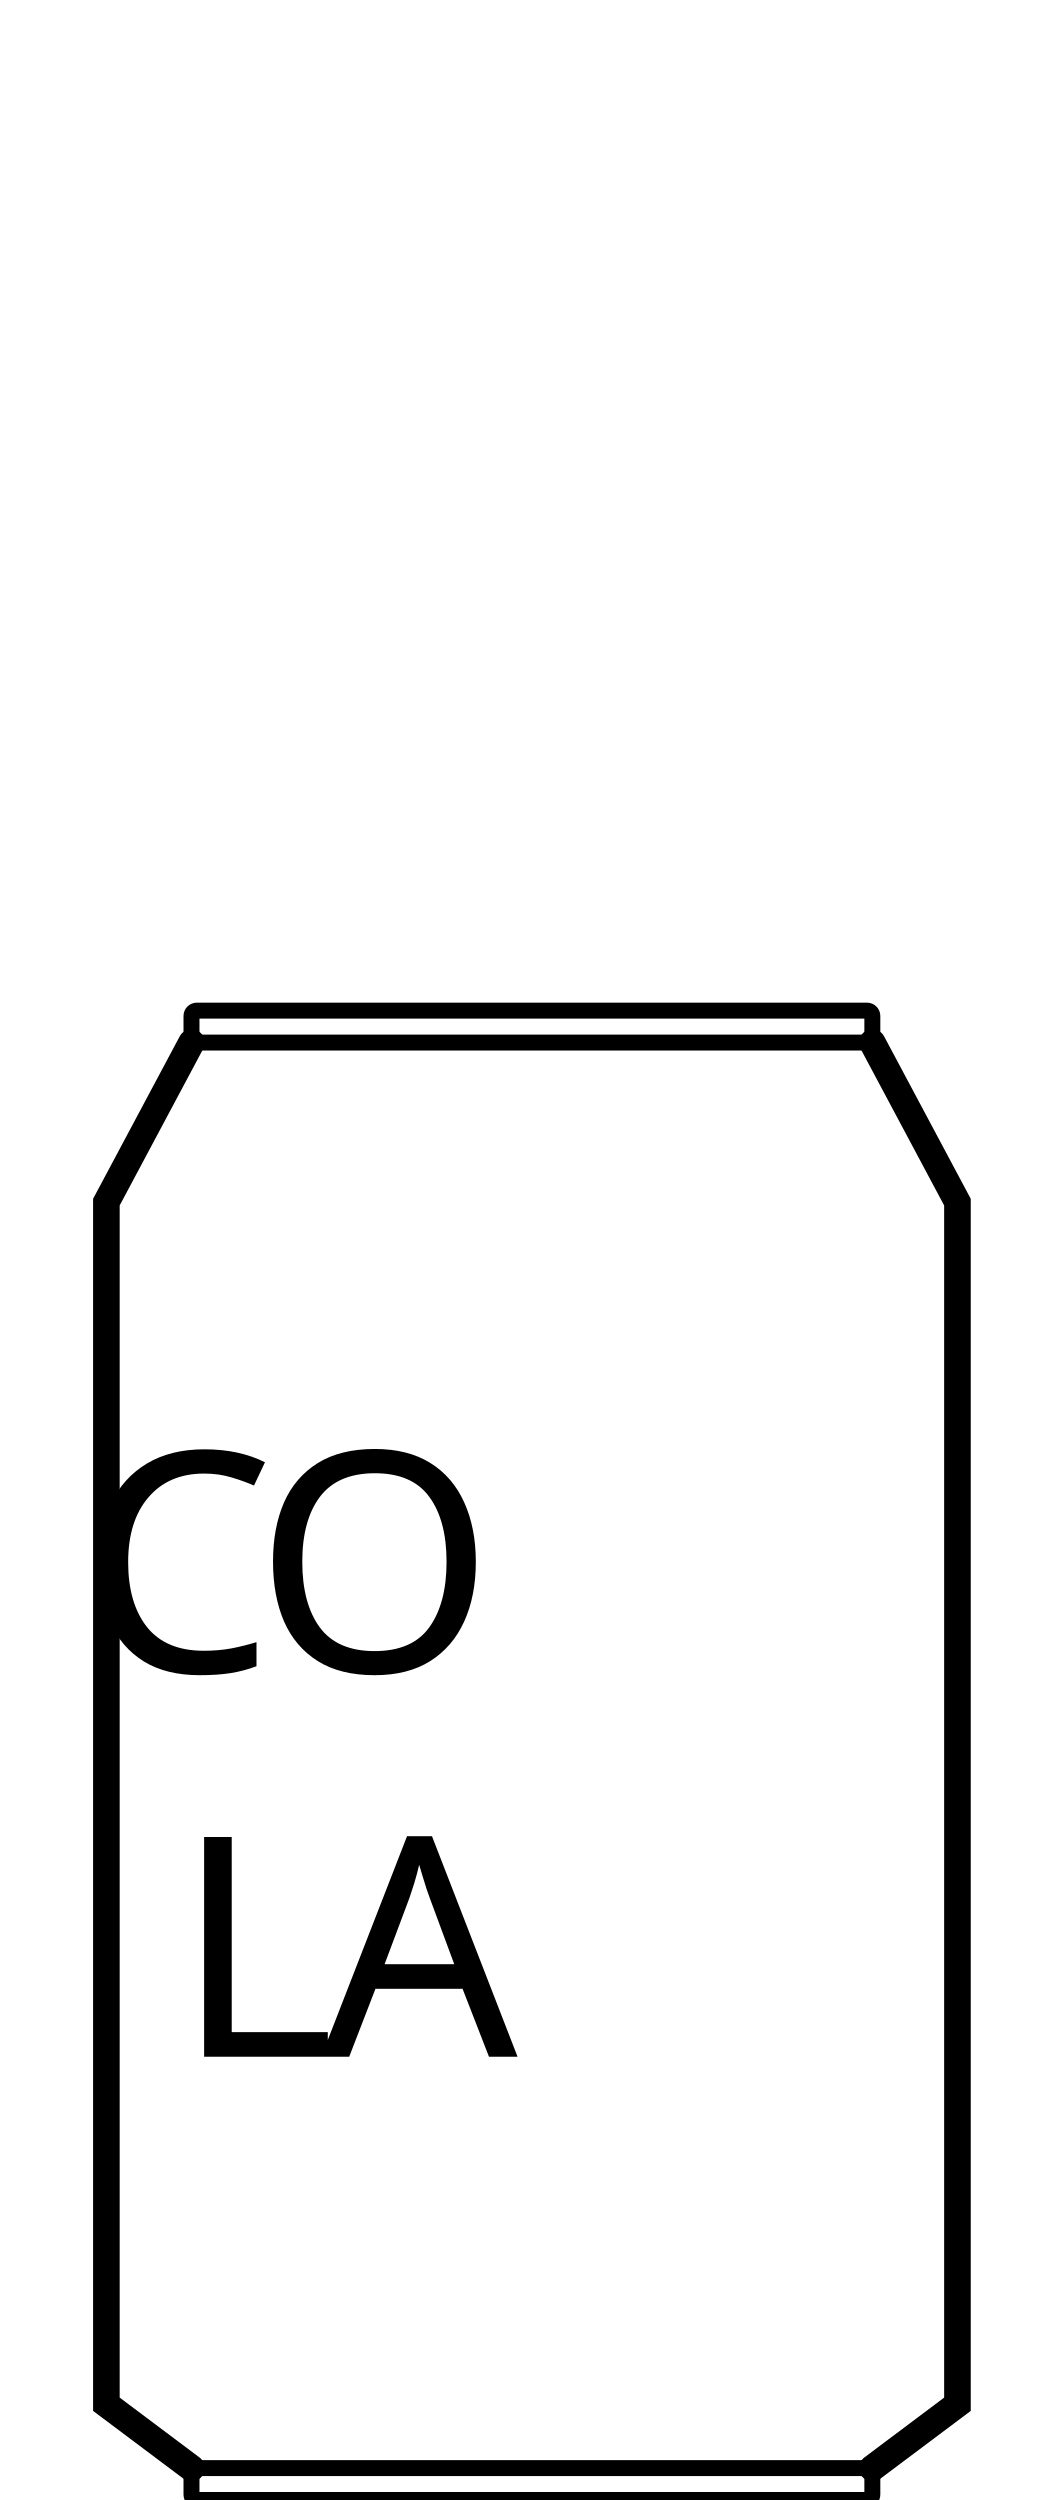
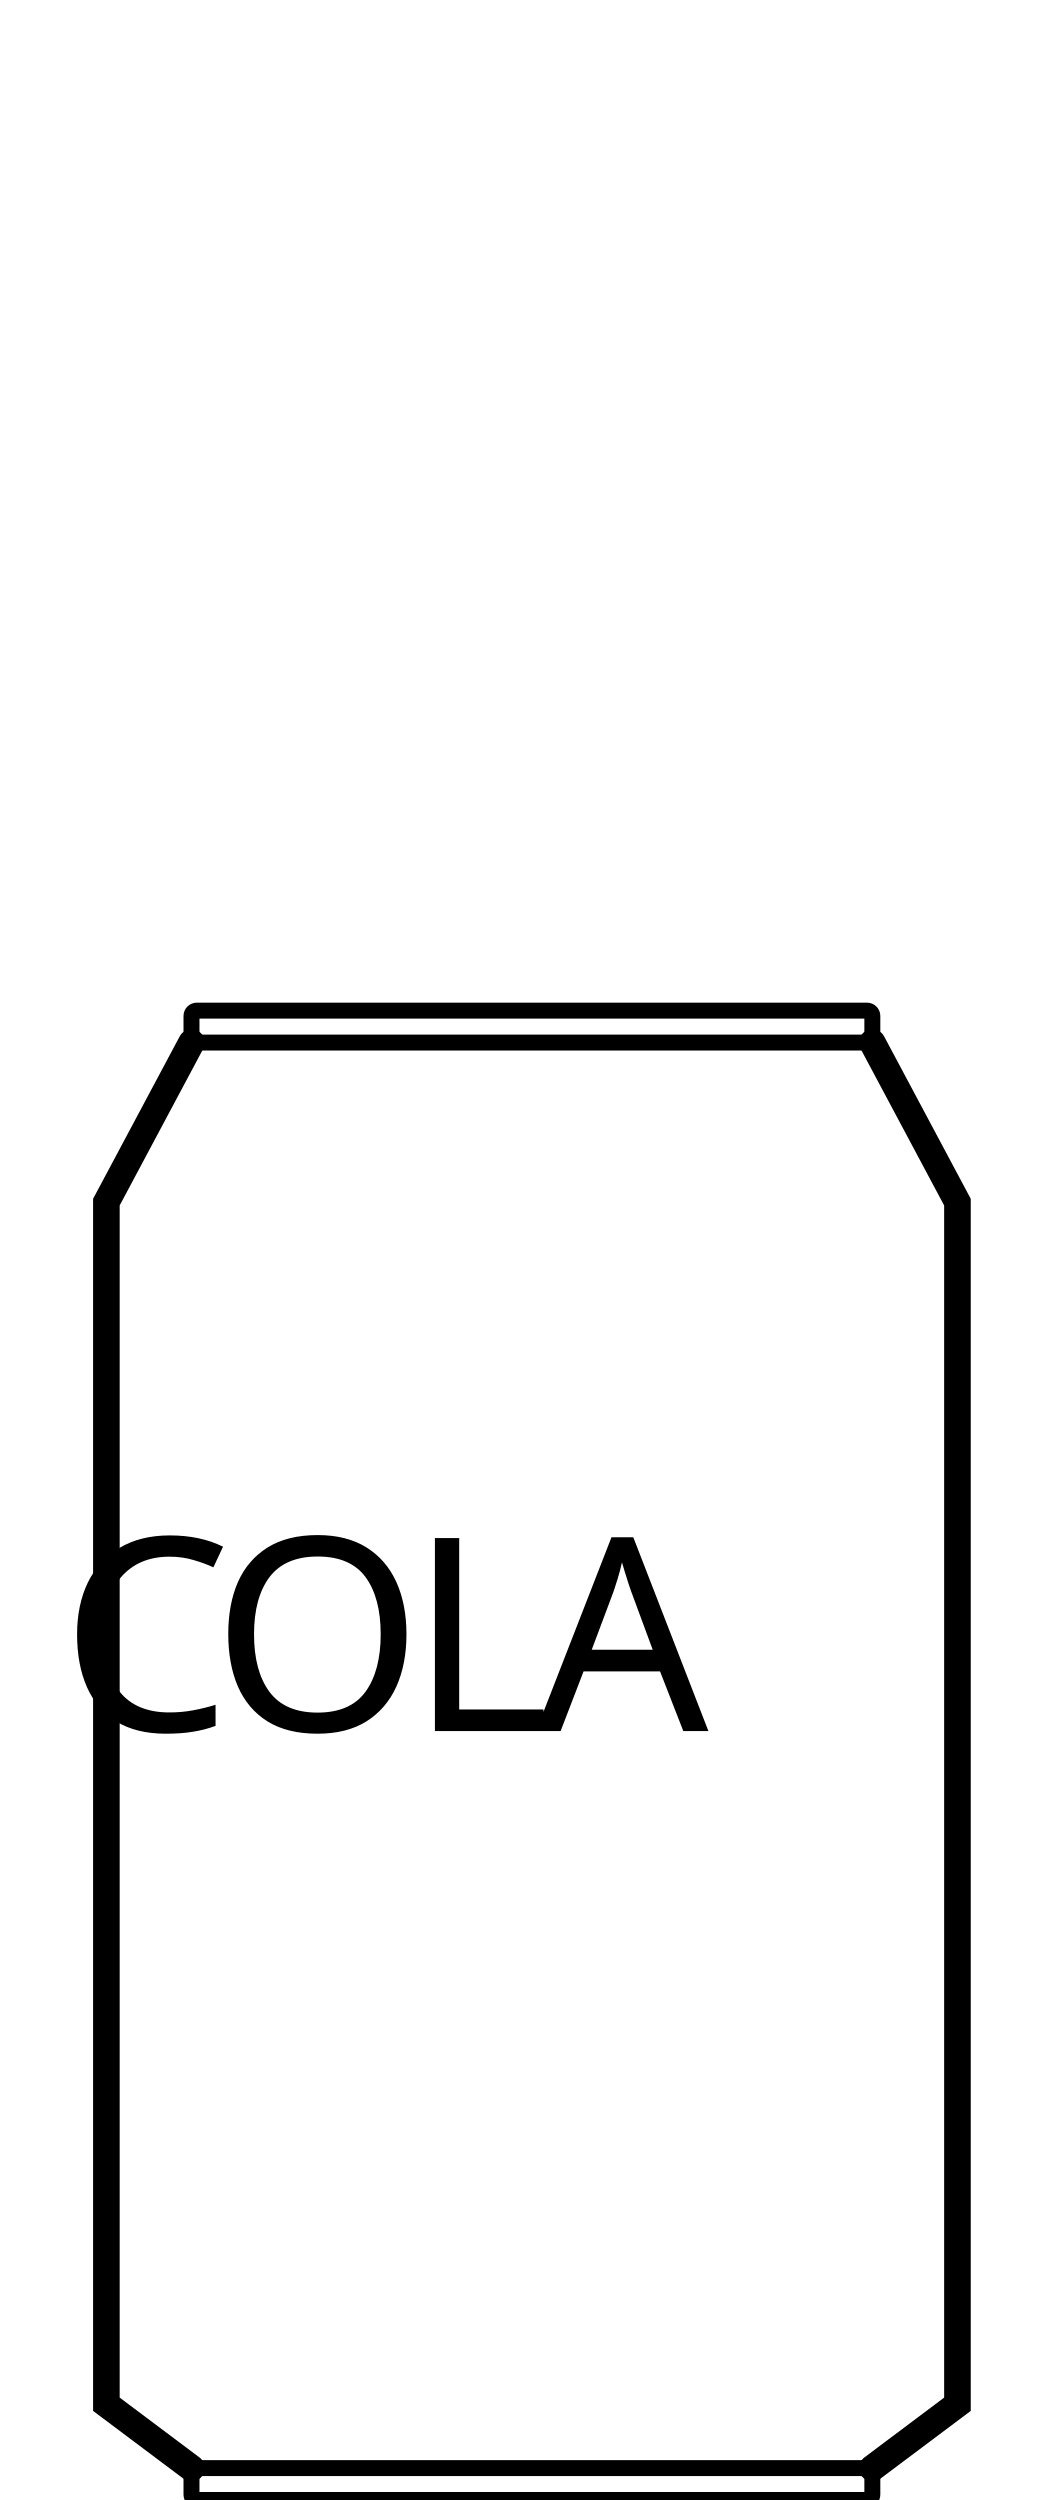
<svg xmlns="http://www.w3.org/2000/svg" width="100mm" height="235mm" viewBox="0 0 100 235" version="1.1" id="svg5">
  <defs id="defs2" />
  <g id="layer1">
    <rect style="fill:none;stroke:#000000;stroke-width:1.5;stroke-linejoin:round;stroke-opacity:1;paint-order:stroke markers fill;stroke-dasharray:none" id="rect258" width="64" height="3" x="18" y="95" ry="0.5" />
    <rect style="fill:none;stroke:#000000;stroke-width:1.5;stroke-linejoin:round;stroke-opacity:1;paint-order:stroke markers fill;stroke-dasharray:none" id="rect2792" width="64" height="3" x="18" y="232" ry="0.5" />
-     <text xml:space="preserve" style="font-style:normal;font-variant:normal;font-weight:normal;font-stretch:normal;font-size:28.928px;line-height:1.25;font-family:ubuntu;-inkscape-font-specification:'ubuntu, Normal';font-variant-ligatures:normal;font-variant-caps:normal;font-variant-numeric:normal;font-variant-east-asian:normal;text-align:center;letter-spacing:-1.336px;word-spacing:0px;text-anchor:middle;stroke-width:0.265" x="49.332" y="157.175" id="text4586">
-       <tspan id="tspan792" x="49.332" y="157.175">CO</tspan>
-       <tspan id="tspan794" x="48.664" y="193.335">LA</tspan>
+     <text xml:space="preserve" style="font-style:normal;font-variant:normal;font-weight:normal;font-stretch:normal;font-size:25.4px;line-height:1.25;font-family:ubuntu;-inkscape-font-specification:'ubuntu, Normal';font-variant-ligatures:normal;font-variant-caps:normal;font-variant-numeric:normal;font-variant-east-asian:normal;text-align:center;letter-spacing:-1.336px;word-spacing:0px;text-anchor:middle;stroke-width:0.265" x="50.668" y="162.719" id="text4586">
+       <tspan id="tspan794" x="50" y="162.719" style="font-size:25.4px">COLA</tspan>
    </text>
    <path style="fill:none;stroke:#000000;stroke-width:2.5;stroke-linecap:round;stroke-linejoin:miter;stroke-dasharray:none;stroke-opacity:1" d="M 18,98 10,113 10,226 18,232" id="path414" />
    <path style="fill:none;stroke:#000000;stroke-width:2.5;stroke-linecap:round;stroke-linejoin:miter;stroke-dasharray:none;stroke-opacity:1" d="m 82,232 8,-6 V 113 l -8,-15" id="path970" />
  </g>
</svg>
